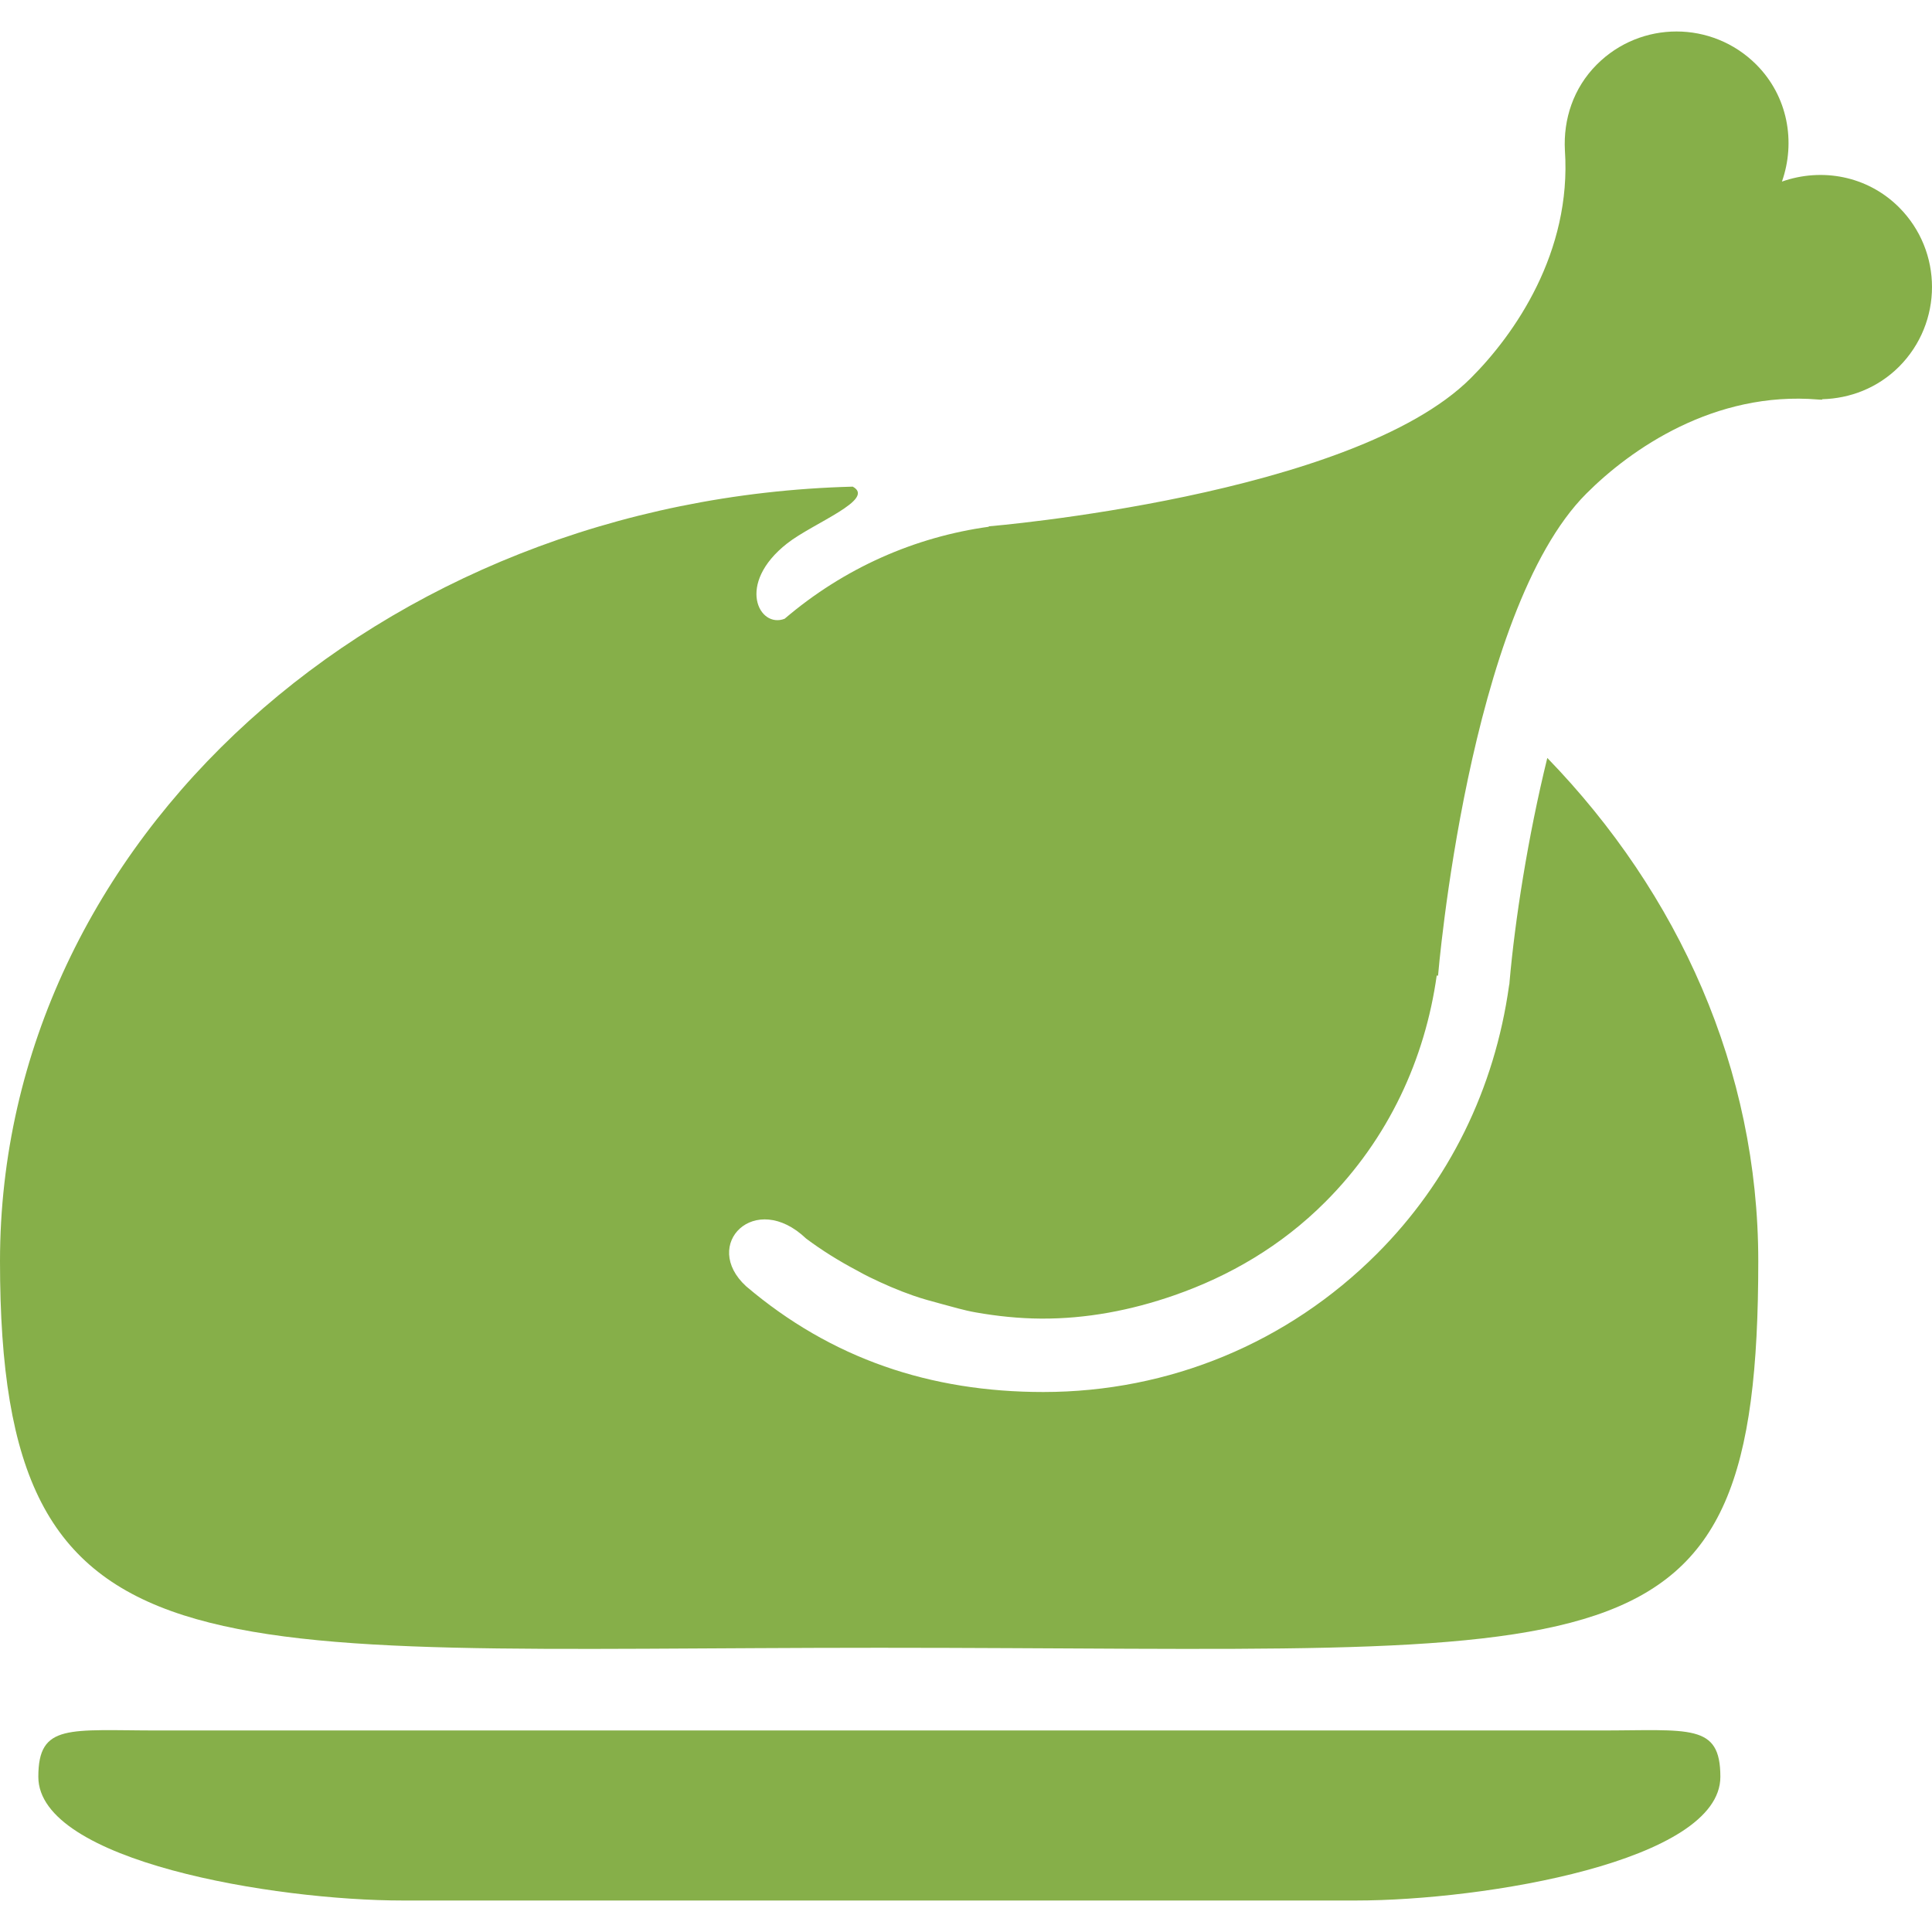
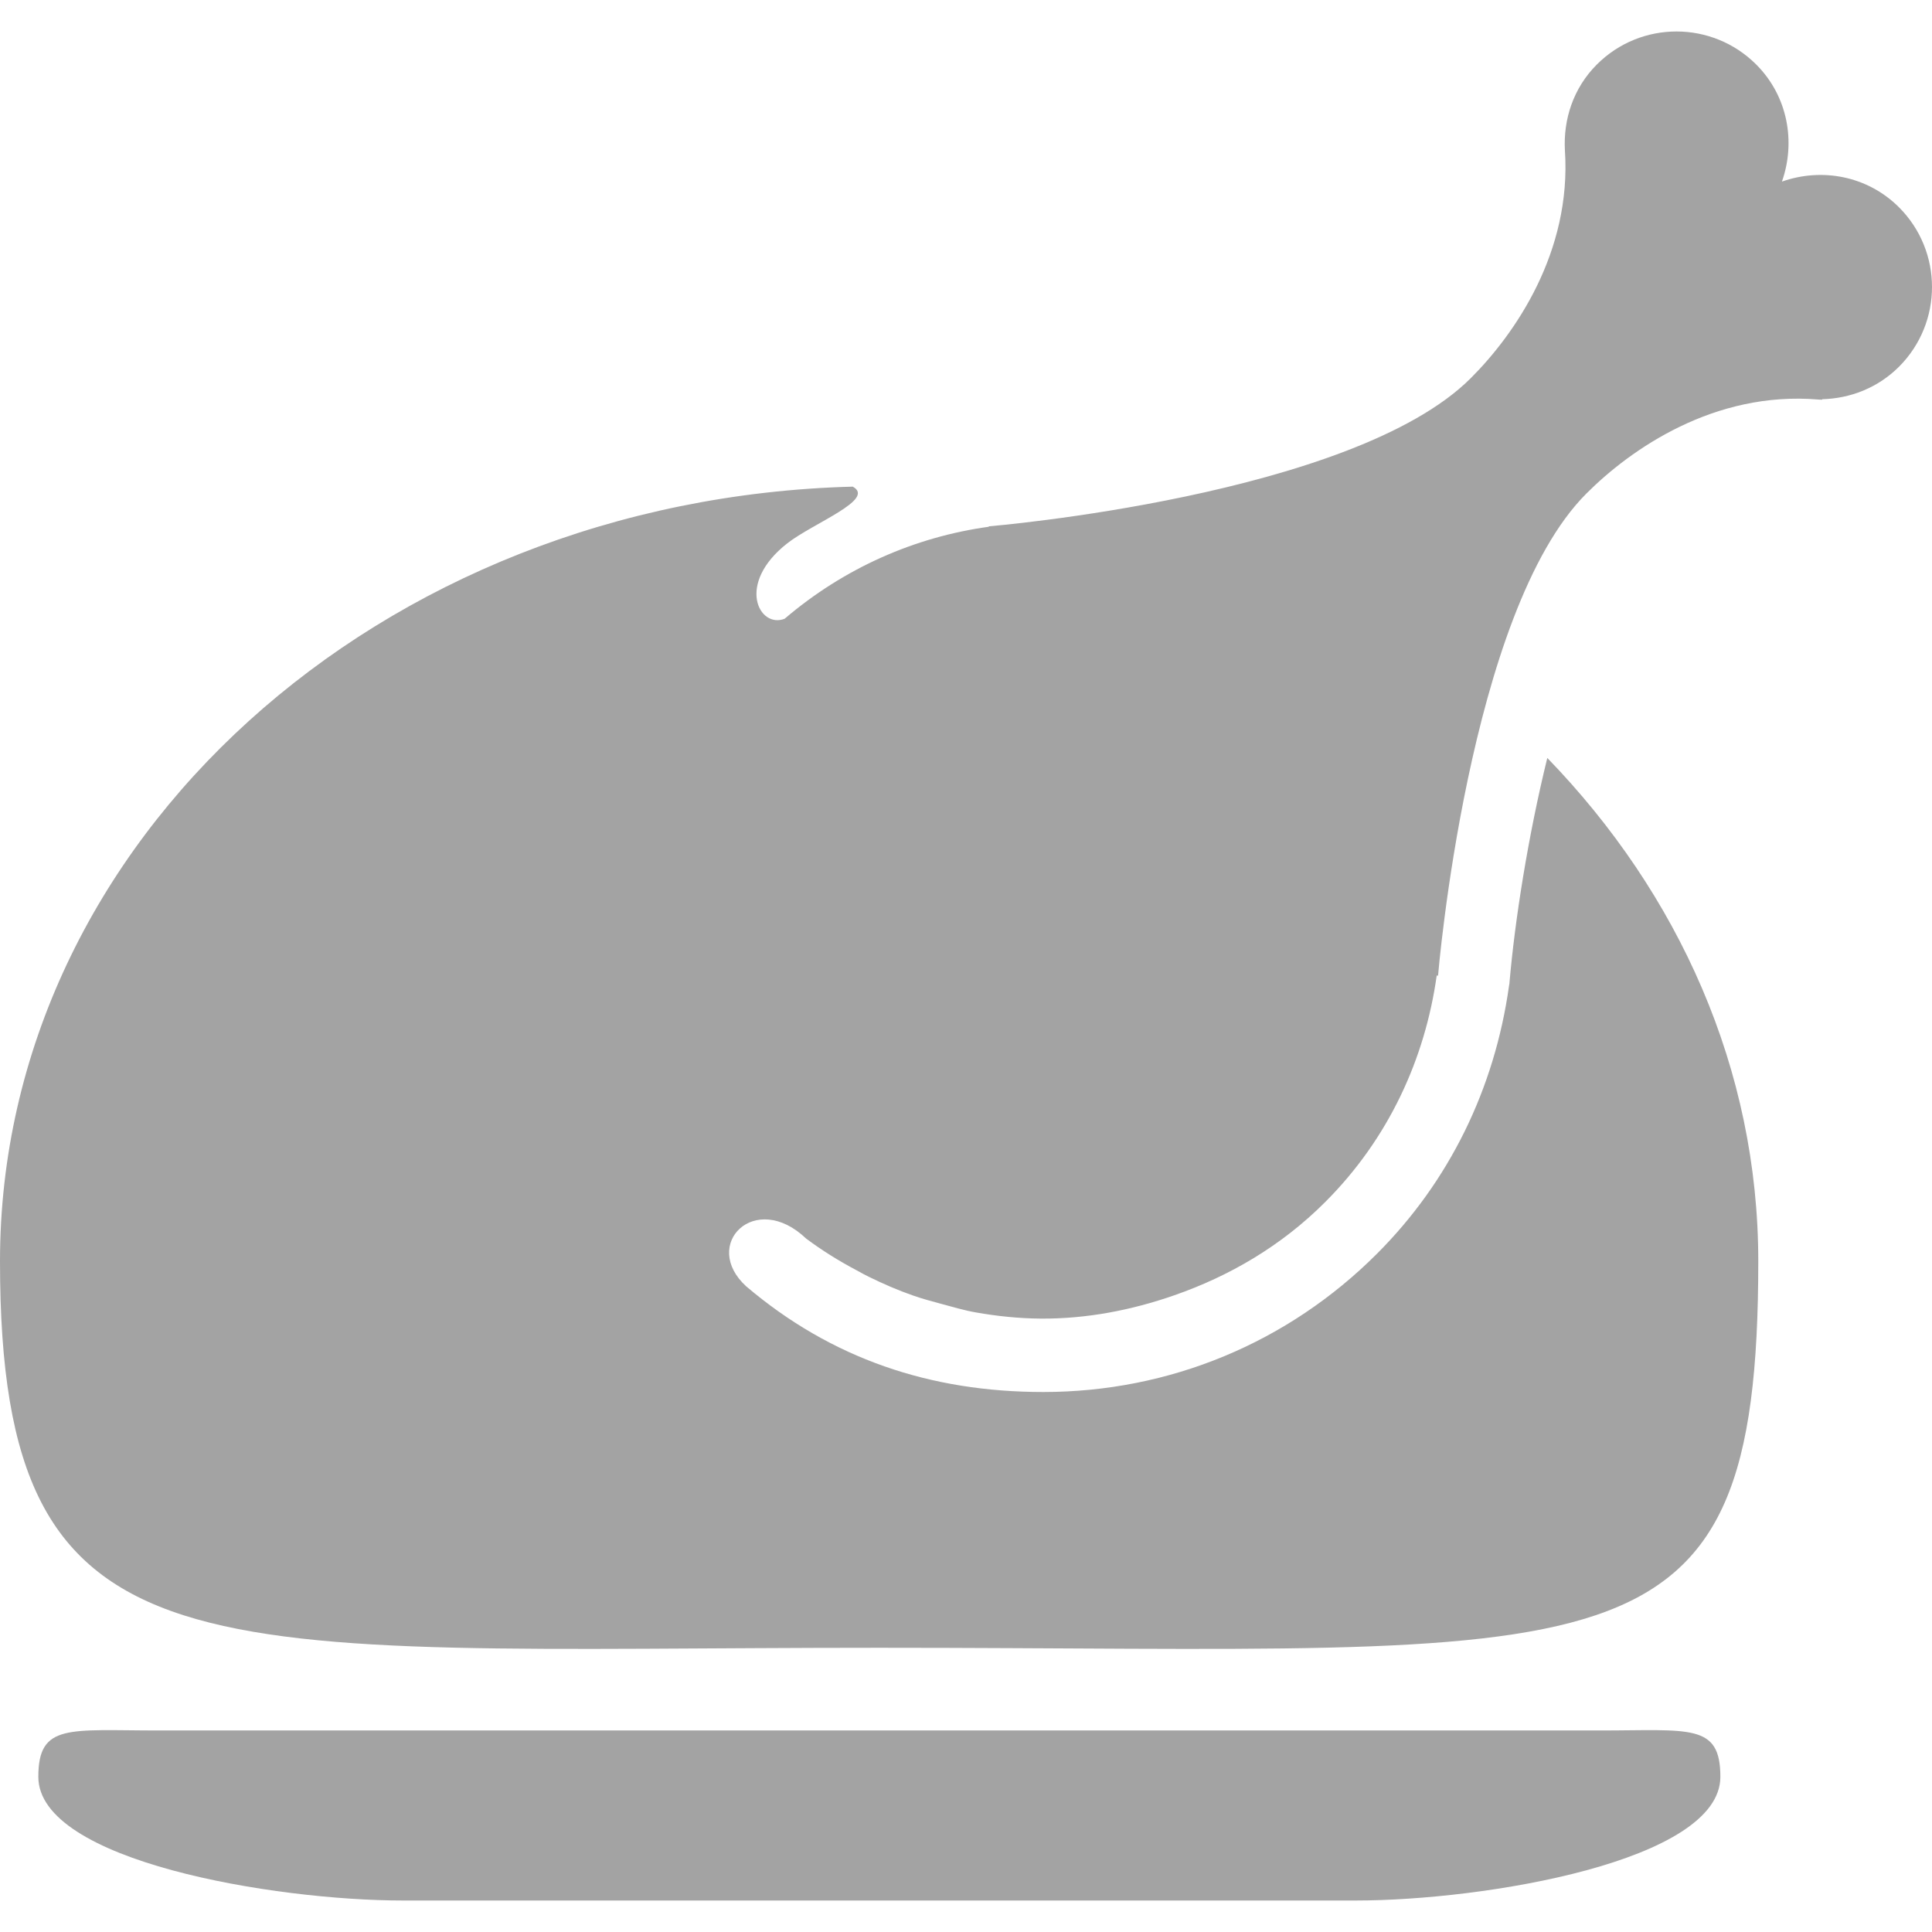
<svg xmlns="http://www.w3.org/2000/svg" version="1.1" id="Capa_1" x="0px" y="0px" width="512px" height="512px" viewBox="0 0 423.395 423.394" style="enable-background:new 0 0 423.395 423.394;" xml:space="preserve">
  <g>
    <g>
-       <path d="M350.604,379.231c-32.143,0-283.653,0-315.78,0c-19.742,0-26.424-1.622-26.424,10.156    c0,18.478,51.648,27.107,79.916,27.107c21.904,0,186.895,0,208.784,0c28.277,0,79.916-8.63,79.916-27.107    C377.016,377.61,370.332,379.231,350.604,379.231z" fill="#86af49" />
-       <path d="M416.166,45.431c-6.965-6.953-16.98-8.705-25.658-5.636c3.057-8.69,1.312-18.708-5.635-25.66    c-9.664-9.651-25.299-9.646-34.934,0.007c-5.17,5.17-7.352,12.031-6.994,18.792c1.516,22.362-11.035,40.36-20.621,49.931    c-25.873,25.875-105.637,32.479-105.637,32.479l0.016,0.091c-16.131,2.227-31.646,8.979-44.749,20.162    c-5.594,2.208-10.777-7.646,0.57-16.523c5.68-4.448,19.51-9.632,14.354-12.427C83.191,109.361,0,184.23,0,276.406    c0,93.917,43.008,84.701,192.639,84.701c161.885,0,192.684,9.216,192.684-84.701c0-42.126-17.459-80.604-46.234-110.303    c-4.26,17.333-7.102,35.647-8.273,49.063l-0.031,0.424l-0.078,0.401c-3.164,22.671-13.164,42.985-28.959,58.776    c-19.527,19.529-45.492,30.289-73.107,30.289c-24.76,0-46.449-7.3-65.113-23.157c-9.988-9.12,1.914-21.177,13.139-10.465    c3.531,2.639,7.207,4.91,11.021,6.929c0.908,0.512,1.82,1.004,2.76,1.467c3.166,1.547,6.346,2.937,9.633,4.078    c2.055,0.727,4.123,1.265,6.207,1.836c2.516,0.665,4.986,1.421,7.549,1.867c4.725,0.833,9.493,1.329,14.297,1.359    c9.907,0.061,19.739-1.806,29.205-5.108c12.042-4.185,23.448-10.794,33.065-20.427c13.986-13.969,21.904-31.497,24.451-49.651    l0.291,0.038c0,0,6.611-79.783,32.496-105.648c9.693-9.718,28.021-22.537,50.85-20.617c0.125,0.015,0.232,0.023,0.357,0.023    c0.168,0.016,0.307-0.009,0.494,0.007v-0.1c6.094-0.16,12.146-2.455,16.826-7.124C425.795,70.718,425.812,55.086,416.166,45.431z" fill="#86af49" />
+       <path d="M350.604,379.231c-32.143,0-283.653,0-315.78,0c-19.742,0-26.424-1.622-26.424,10.156    c0,18.478,51.648,27.107,79.916,27.107c21.904,0,186.895,0,208.784,0c28.277,0,79.916-8.63,79.916-27.107    C377.016,377.61,370.332,379.231,350.604,379.231z" fill="#a3a3a3" />
+       <path d="M416.166,45.431c-6.965-6.953-16.98-8.705-25.658-5.636c3.057-8.69,1.312-18.708-5.635-25.66    c-9.664-9.651-25.299-9.646-34.934,0.007c-5.17,5.17-7.352,12.031-6.994,18.792c1.516,22.362-11.035,40.36-20.621,49.931    c-25.873,25.875-105.637,32.479-105.637,32.479l0.016,0.091c-16.131,2.227-31.646,8.979-44.749,20.162    c-5.594,2.208-10.777-7.646,0.57-16.523c5.68-4.448,19.51-9.632,14.354-12.427C83.191,109.361,0,184.23,0,276.406    c0,93.917,43.008,84.701,192.639,84.701c161.885,0,192.684,9.216,192.684-84.701c0-42.126-17.459-80.604-46.234-110.303    c-4.26,17.333-7.102,35.647-8.273,49.063l-0.031,0.424l-0.078,0.401c-3.164,22.671-13.164,42.985-28.959,58.776    c-19.527,19.529-45.492,30.289-73.107,30.289c-24.76,0-46.449-7.3-65.113-23.157c-9.988-9.12,1.914-21.177,13.139-10.465    c3.531,2.639,7.207,4.91,11.021,6.929c0.908,0.512,1.82,1.004,2.76,1.467c3.166,1.547,6.346,2.937,9.633,4.078    c2.055,0.727,4.123,1.265,6.207,1.836c2.516,0.665,4.986,1.421,7.549,1.867c4.725,0.833,9.493,1.329,14.297,1.359    c9.907,0.061,19.739-1.806,29.205-5.108c12.042-4.185,23.448-10.794,33.065-20.427c13.986-13.969,21.904-31.497,24.451-49.651    l0.291,0.038c0,0,6.611-79.783,32.496-105.648c9.693-9.718,28.021-22.537,50.85-20.617c0.125,0.015,0.232,0.023,0.357,0.023    c0.168,0.016,0.307-0.009,0.494,0.007v-0.1c6.094-0.16,12.146-2.455,16.826-7.124C425.795,70.718,425.812,55.086,416.166,45.431z" fill="#a3a3a3" />
    </g>
  </g>
  <g>
</g>
  <g>
</g>
  <g>
</g>
  <g>
</g>
  <g>
</g>
  <g>
</g>
  <g>
</g>
  <g>
</g>
  <g>
</g>
  <g>
</g>
  <g>
</g>
  <g>
</g>
  <g>
</g>
  <g>
</g>
  <g>
</g>
</svg>
